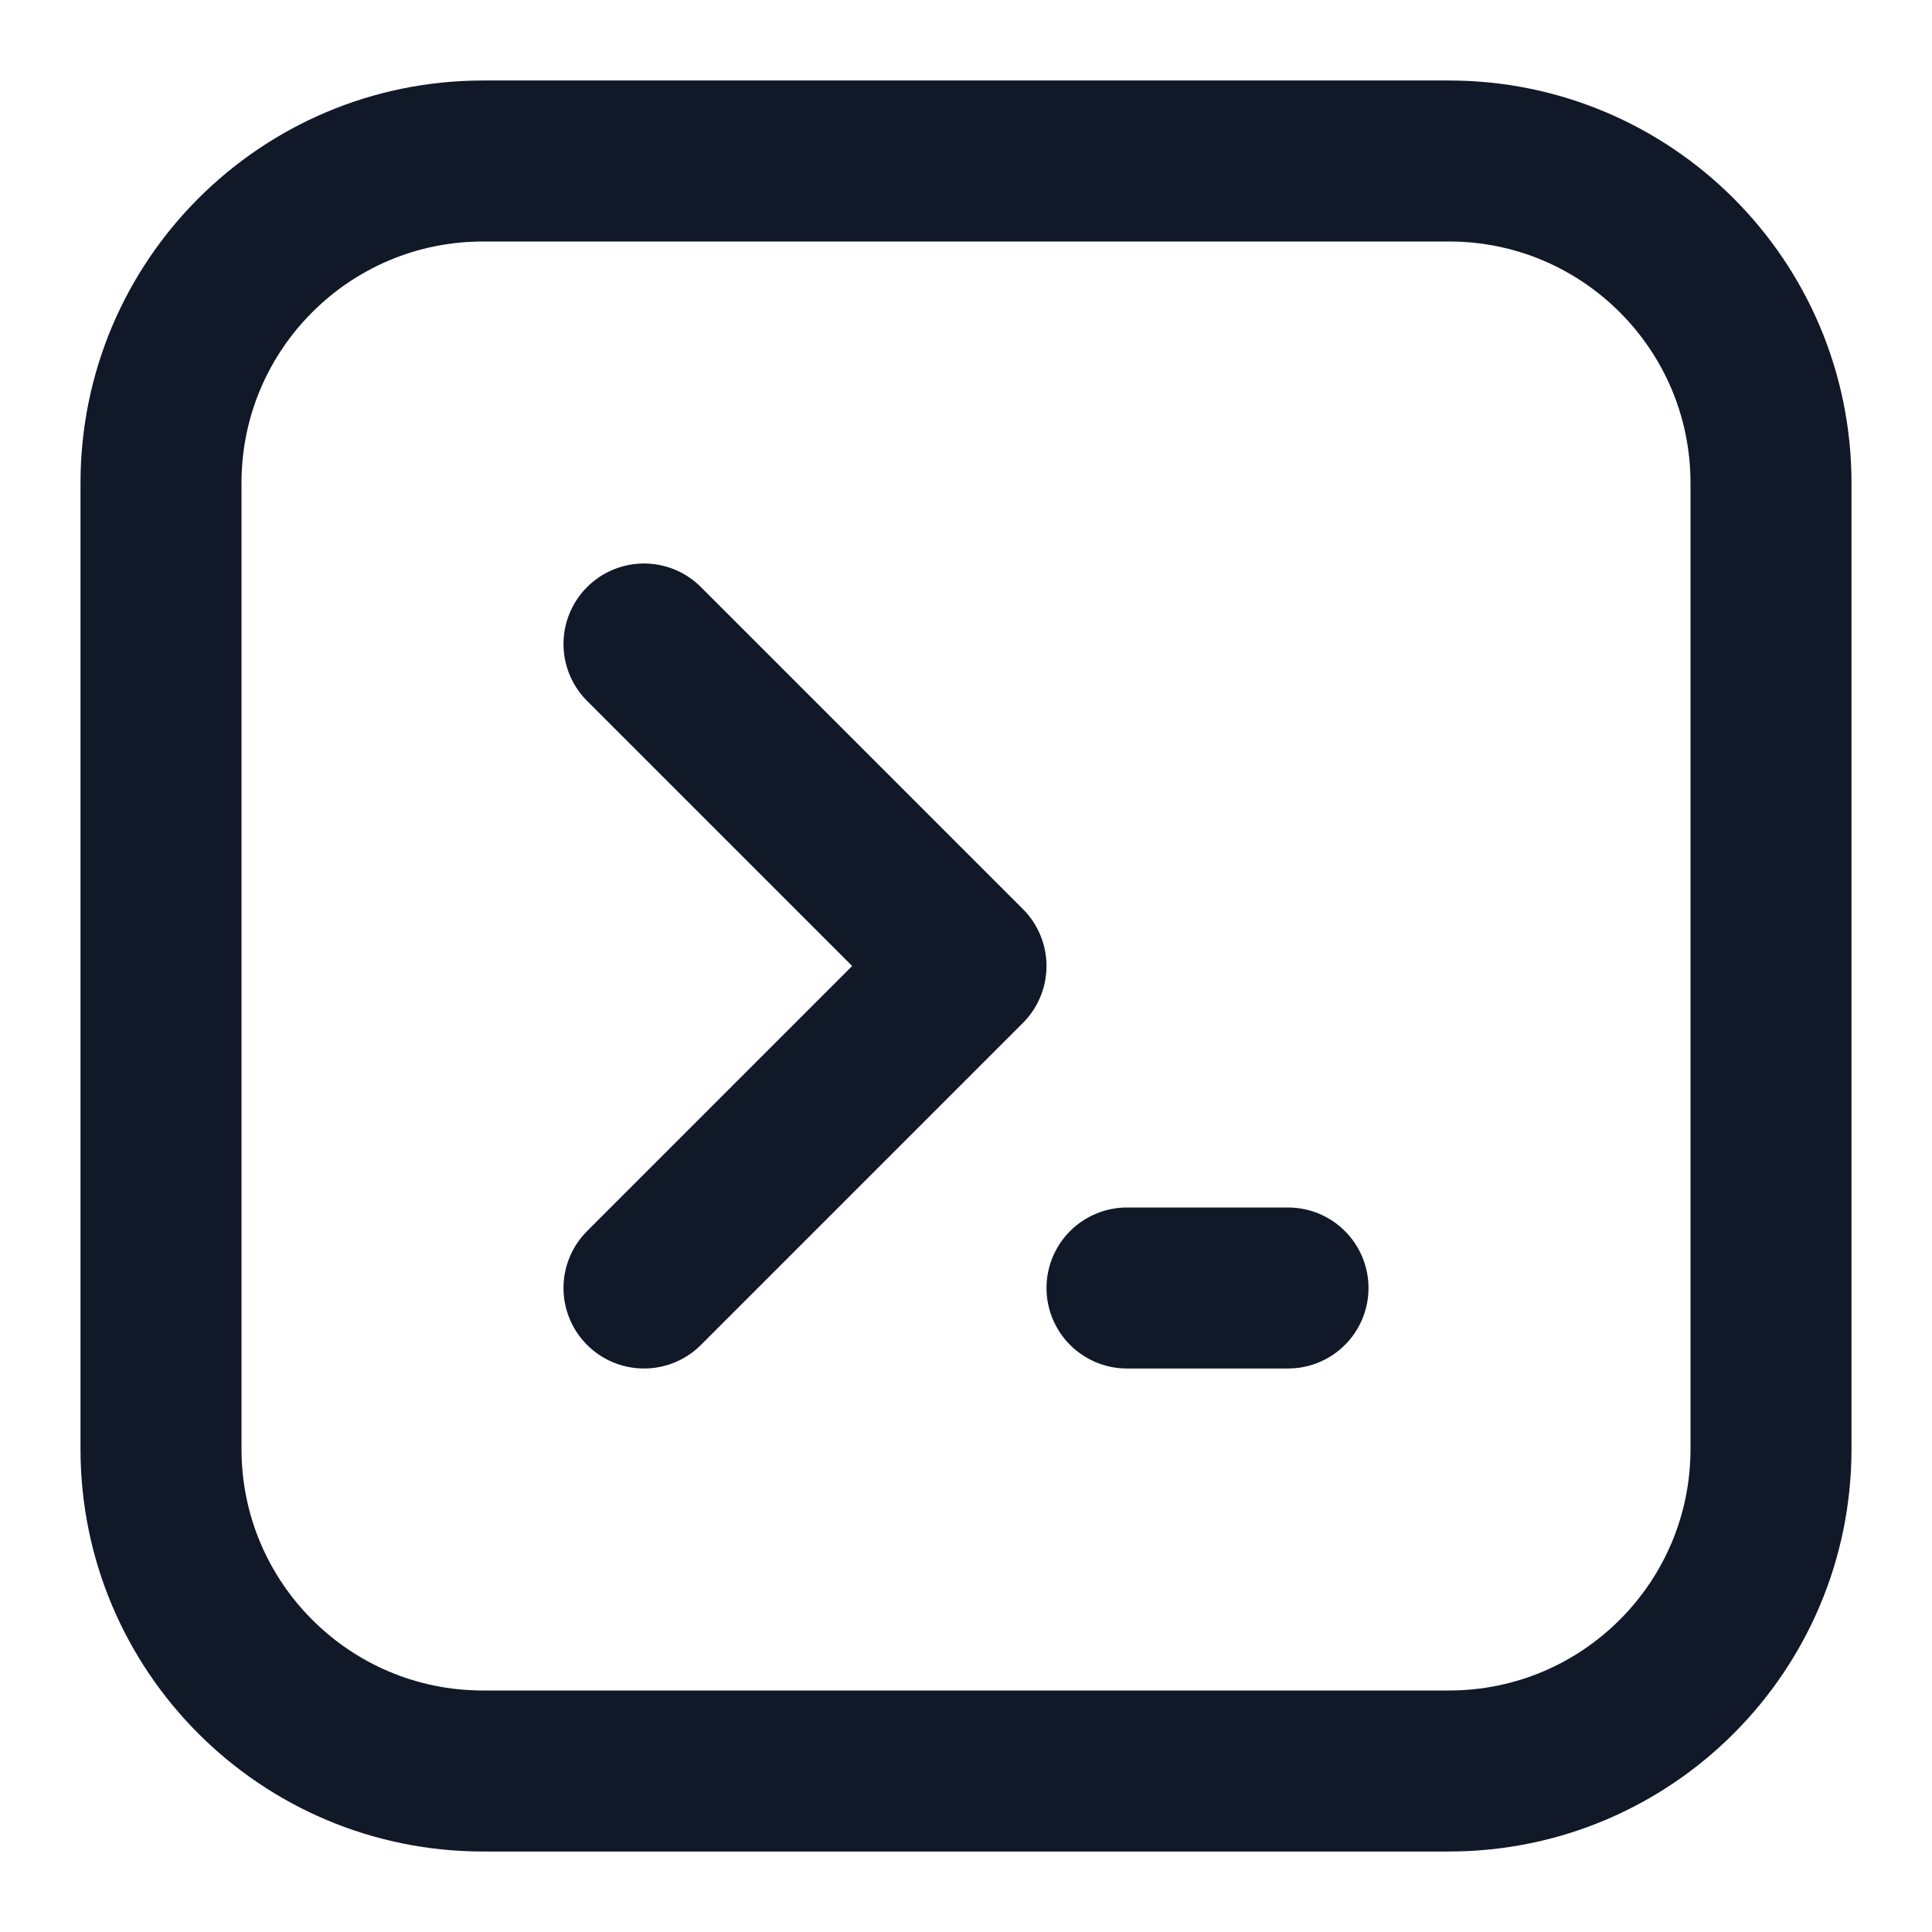
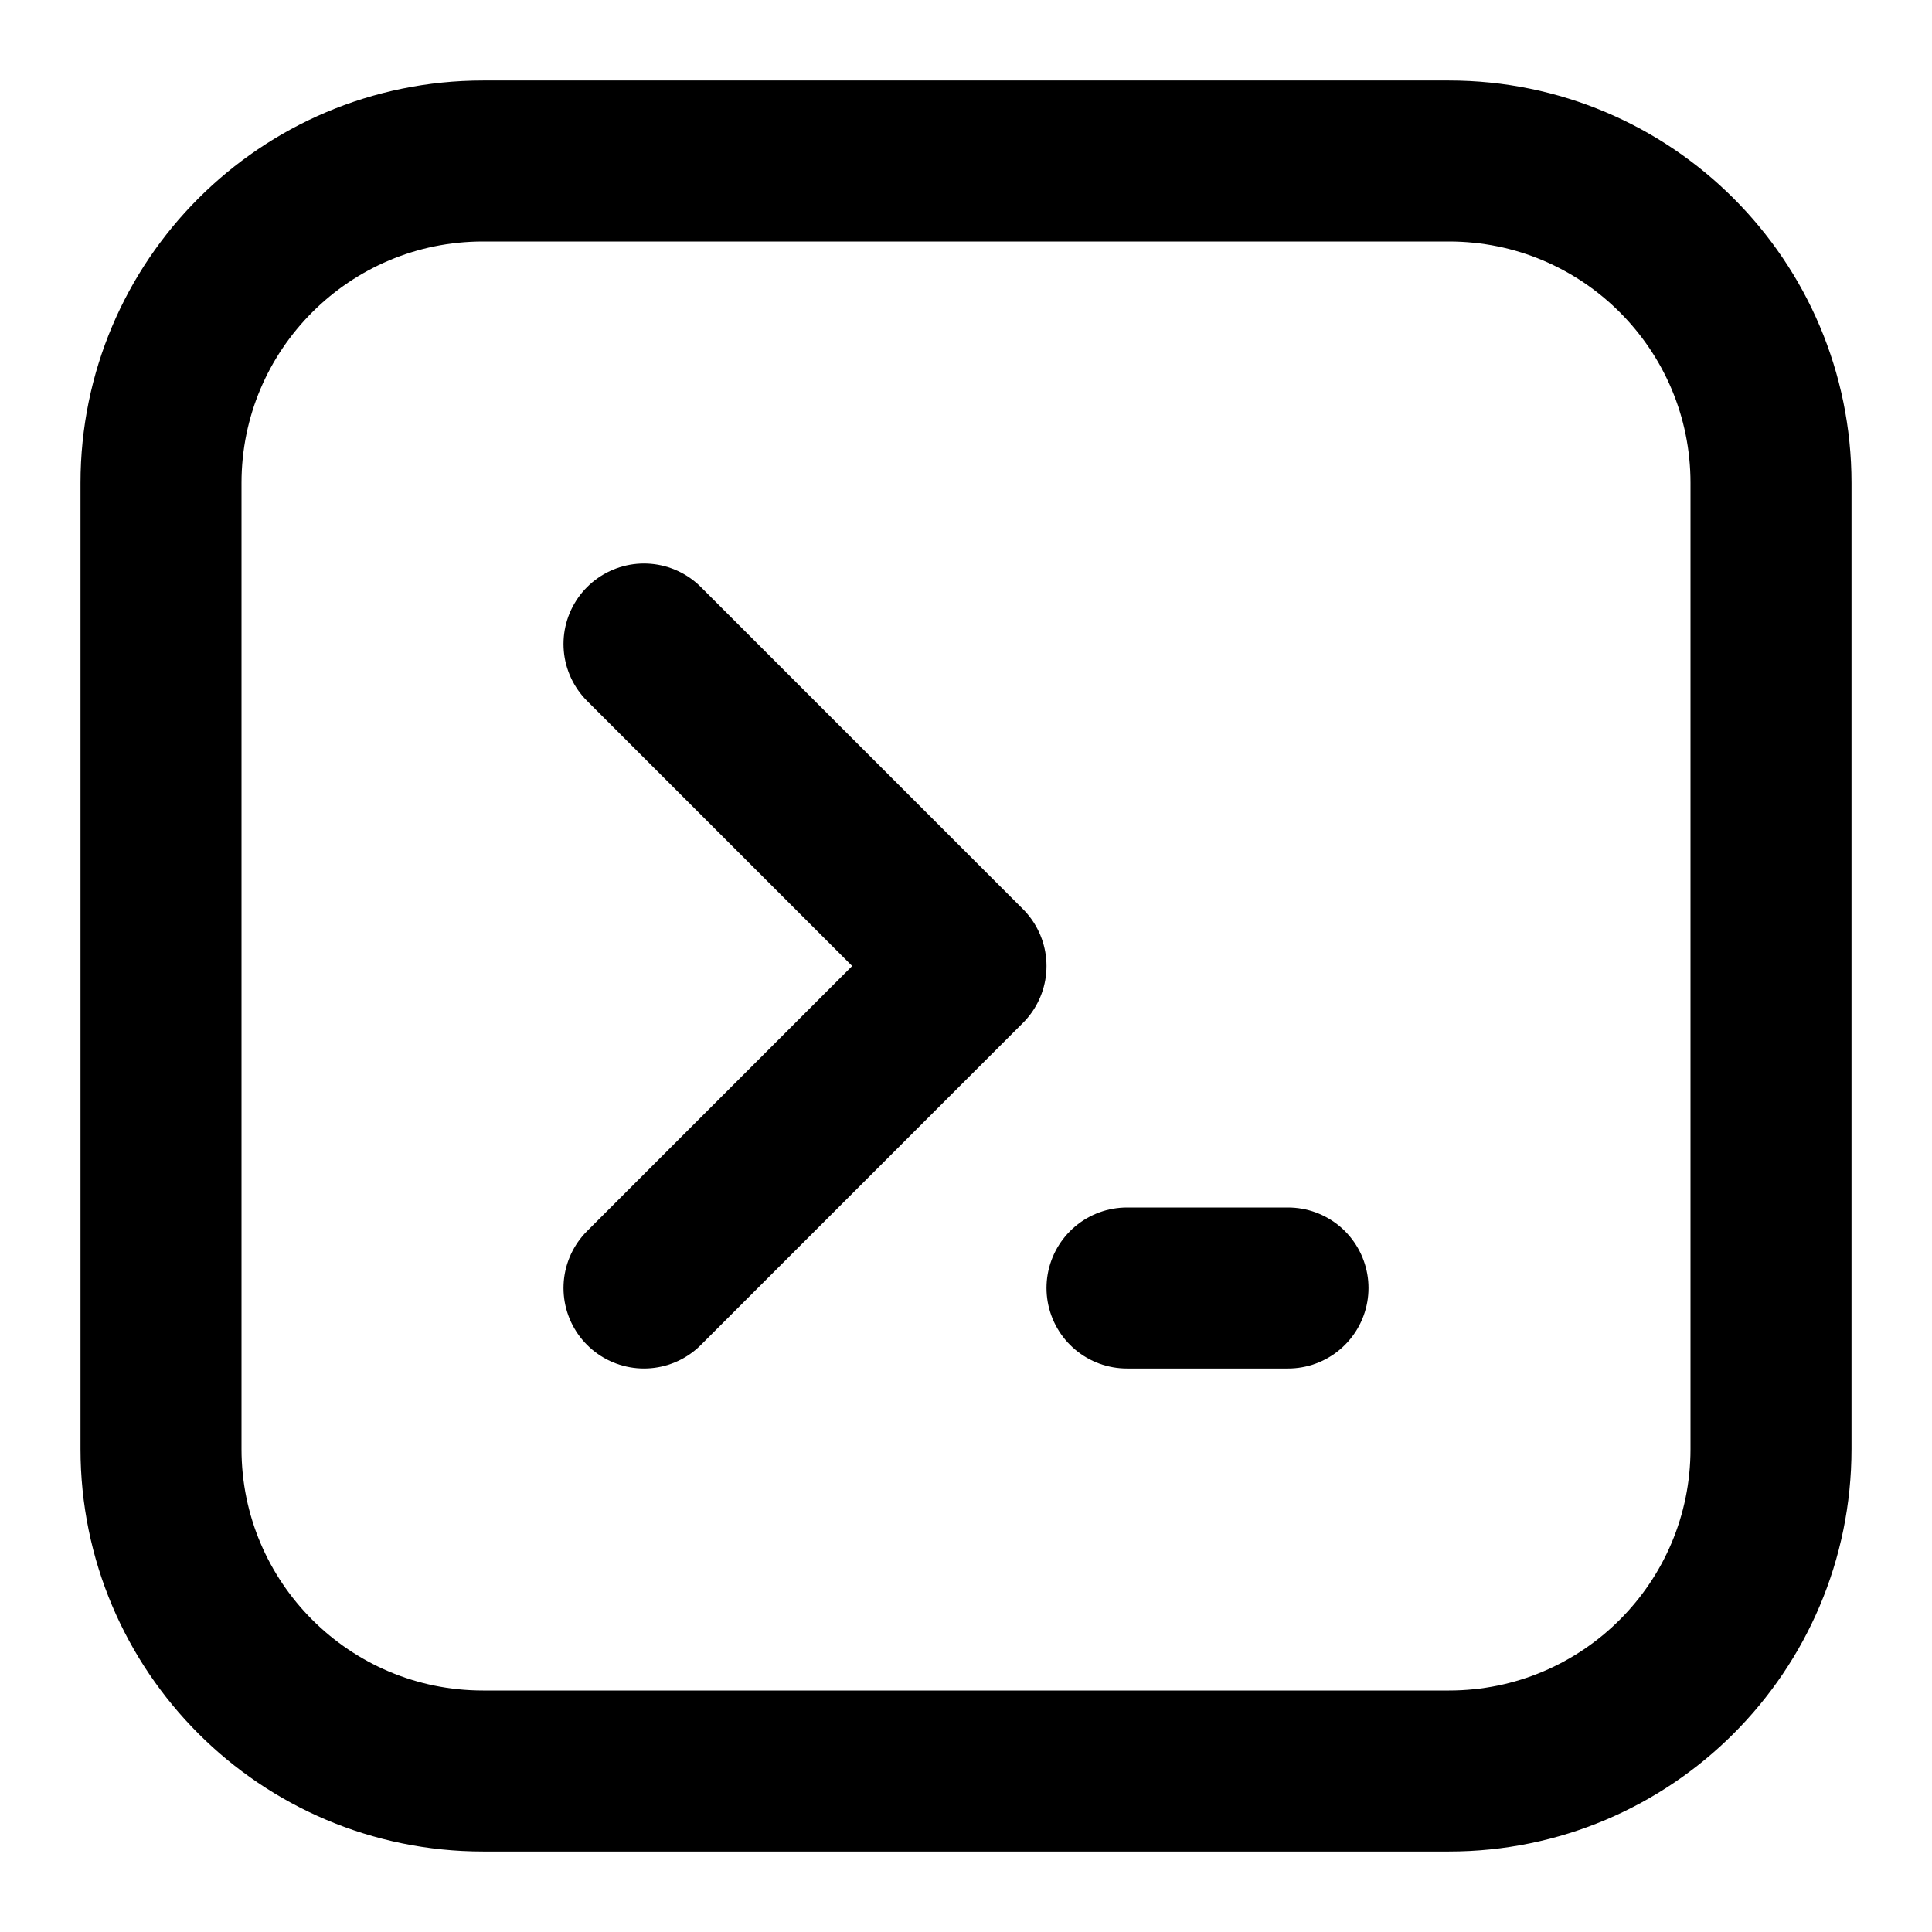
- <svg xmlns="http://www.w3.org/2000/svg" viewBox="0 0 24 24" fill="none" stroke="#111827" stroke-width="2" stroke-linecap="round" stroke-linejoin="round">
+ <svg xmlns="http://www.w3.org/2000/svg" viewBox="0 0 24 24" fill="none" stroke="currentColor" stroke-width="2" stroke-linecap="round" stroke-linejoin="round">
  <rect x="2" y="2" width="20" height="20" rx="4" ry="4" stroke-width="2" />
  <path d="M8 8l4 4-4 4" stroke-width="2" />
  <line x1="14" y1="16" x2="16" y2="16" stroke-width="2" />
</svg>
